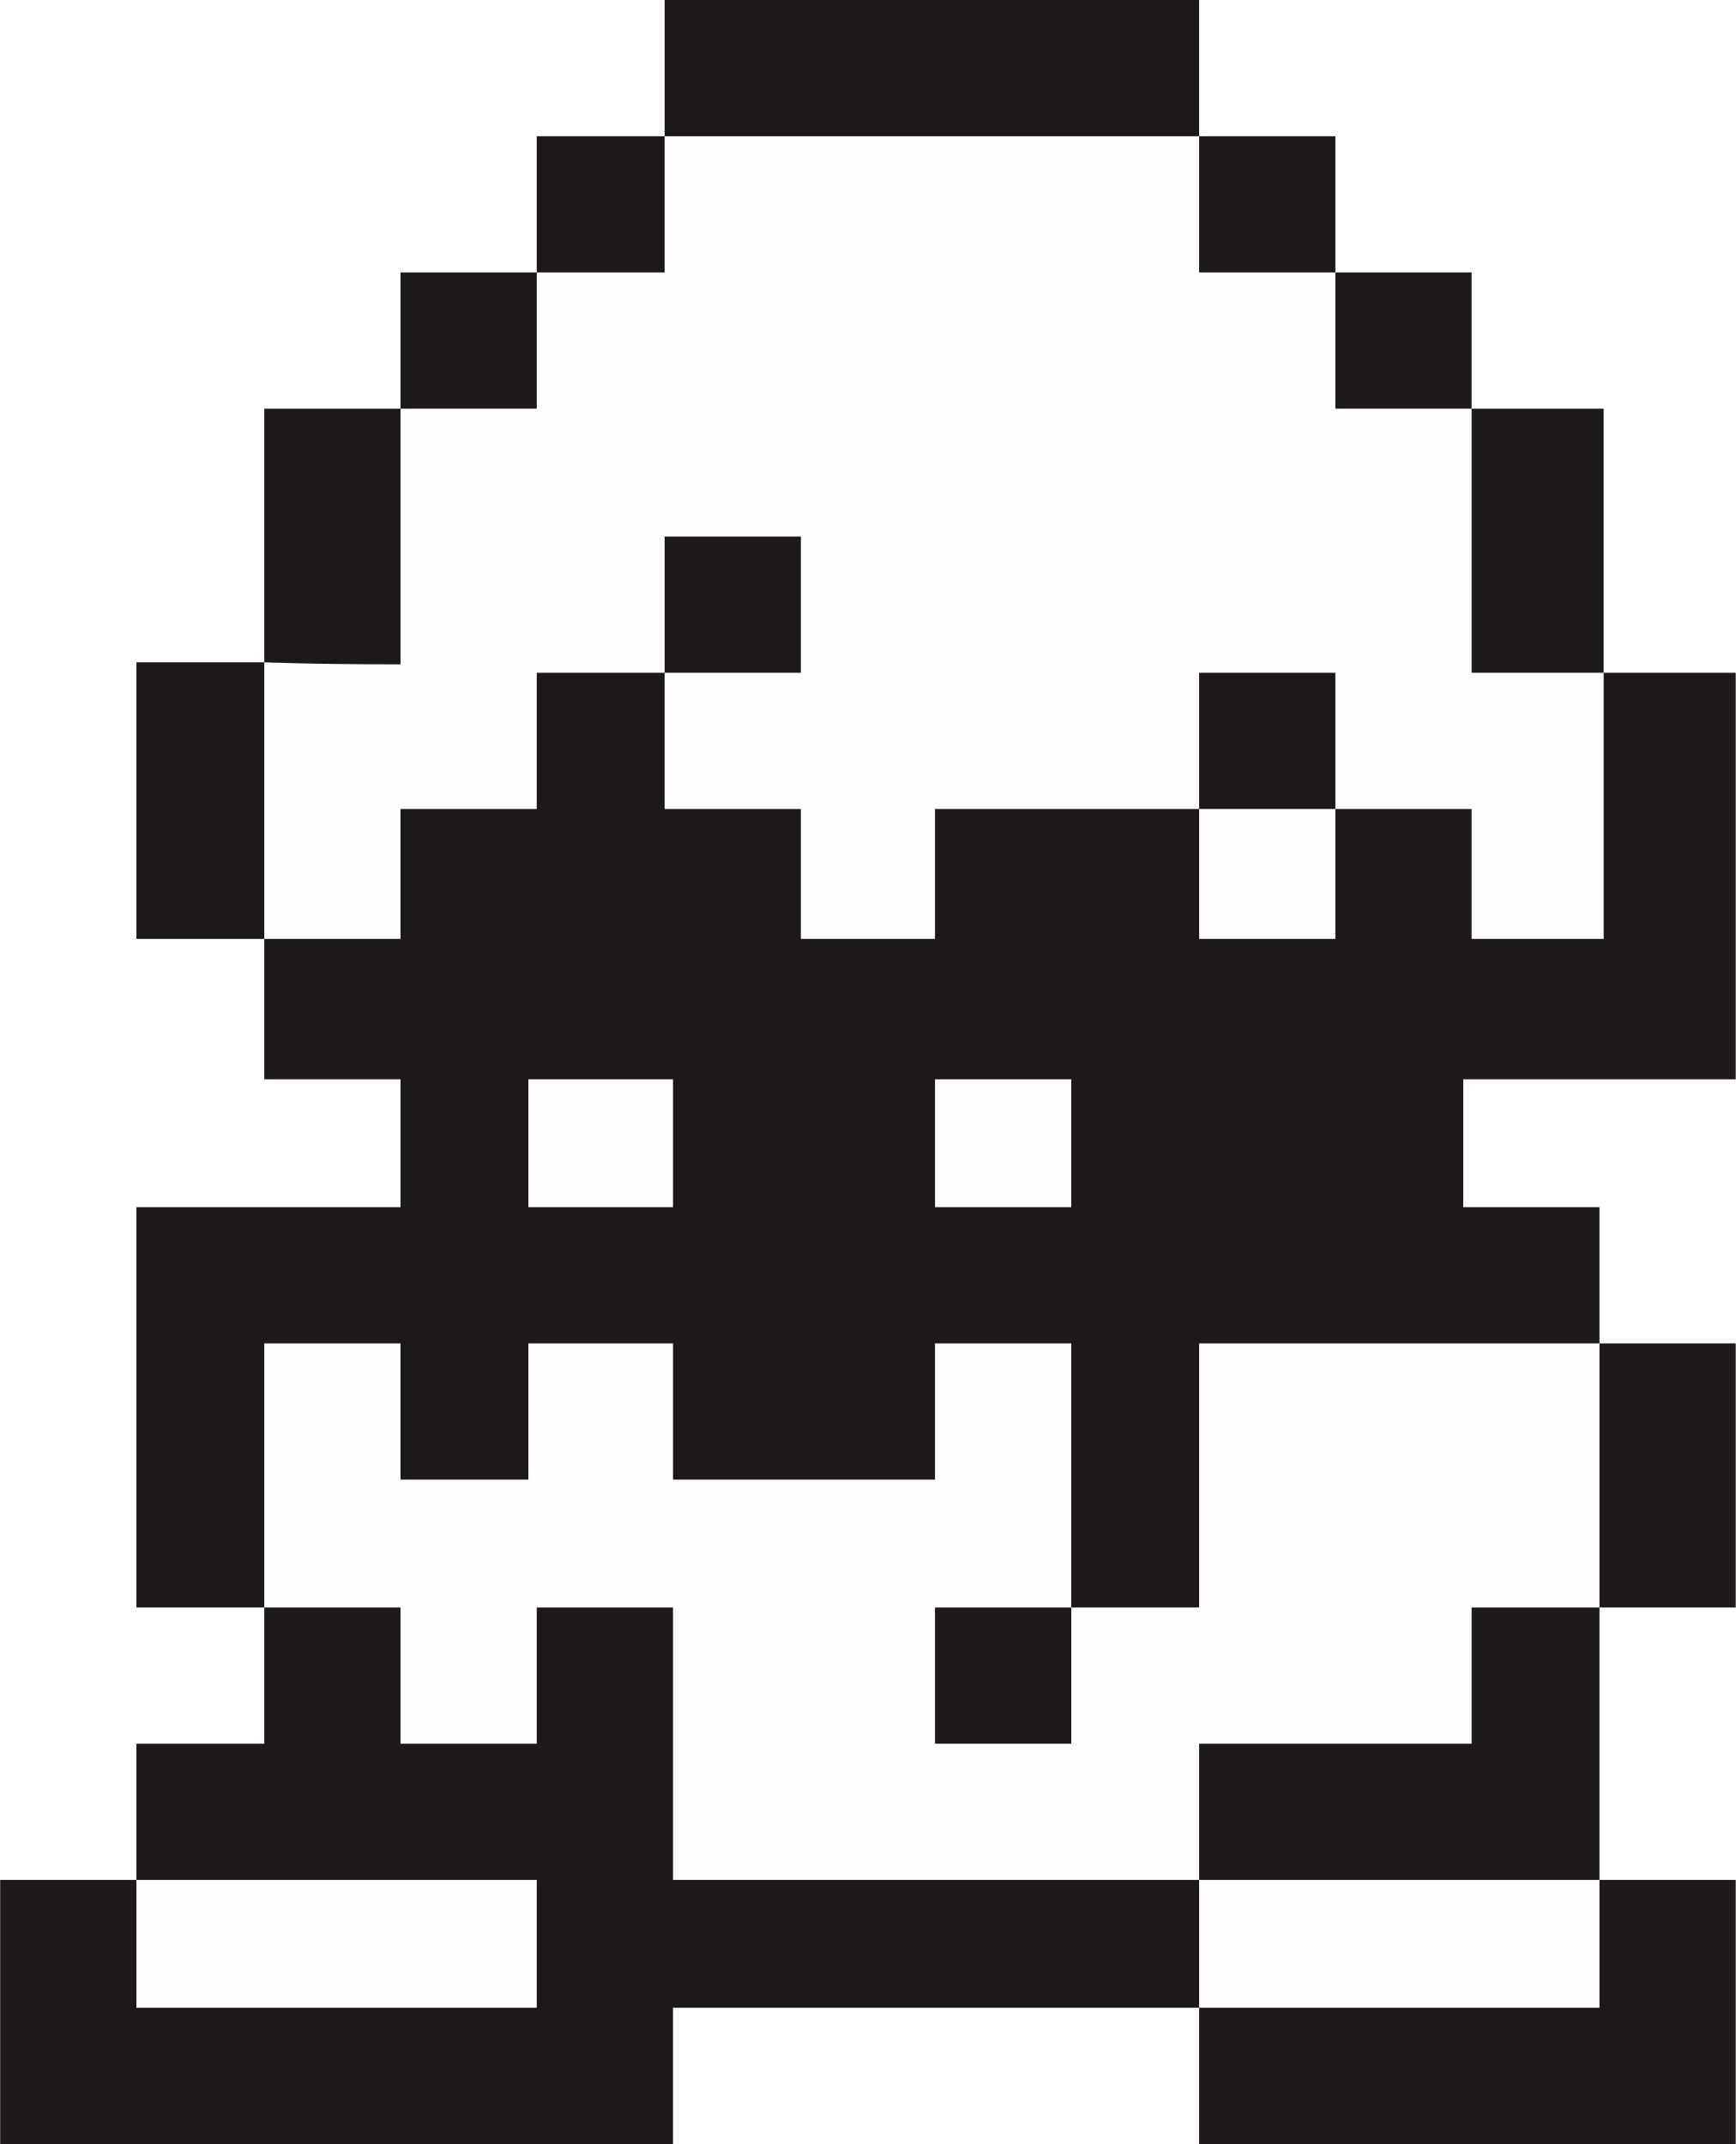
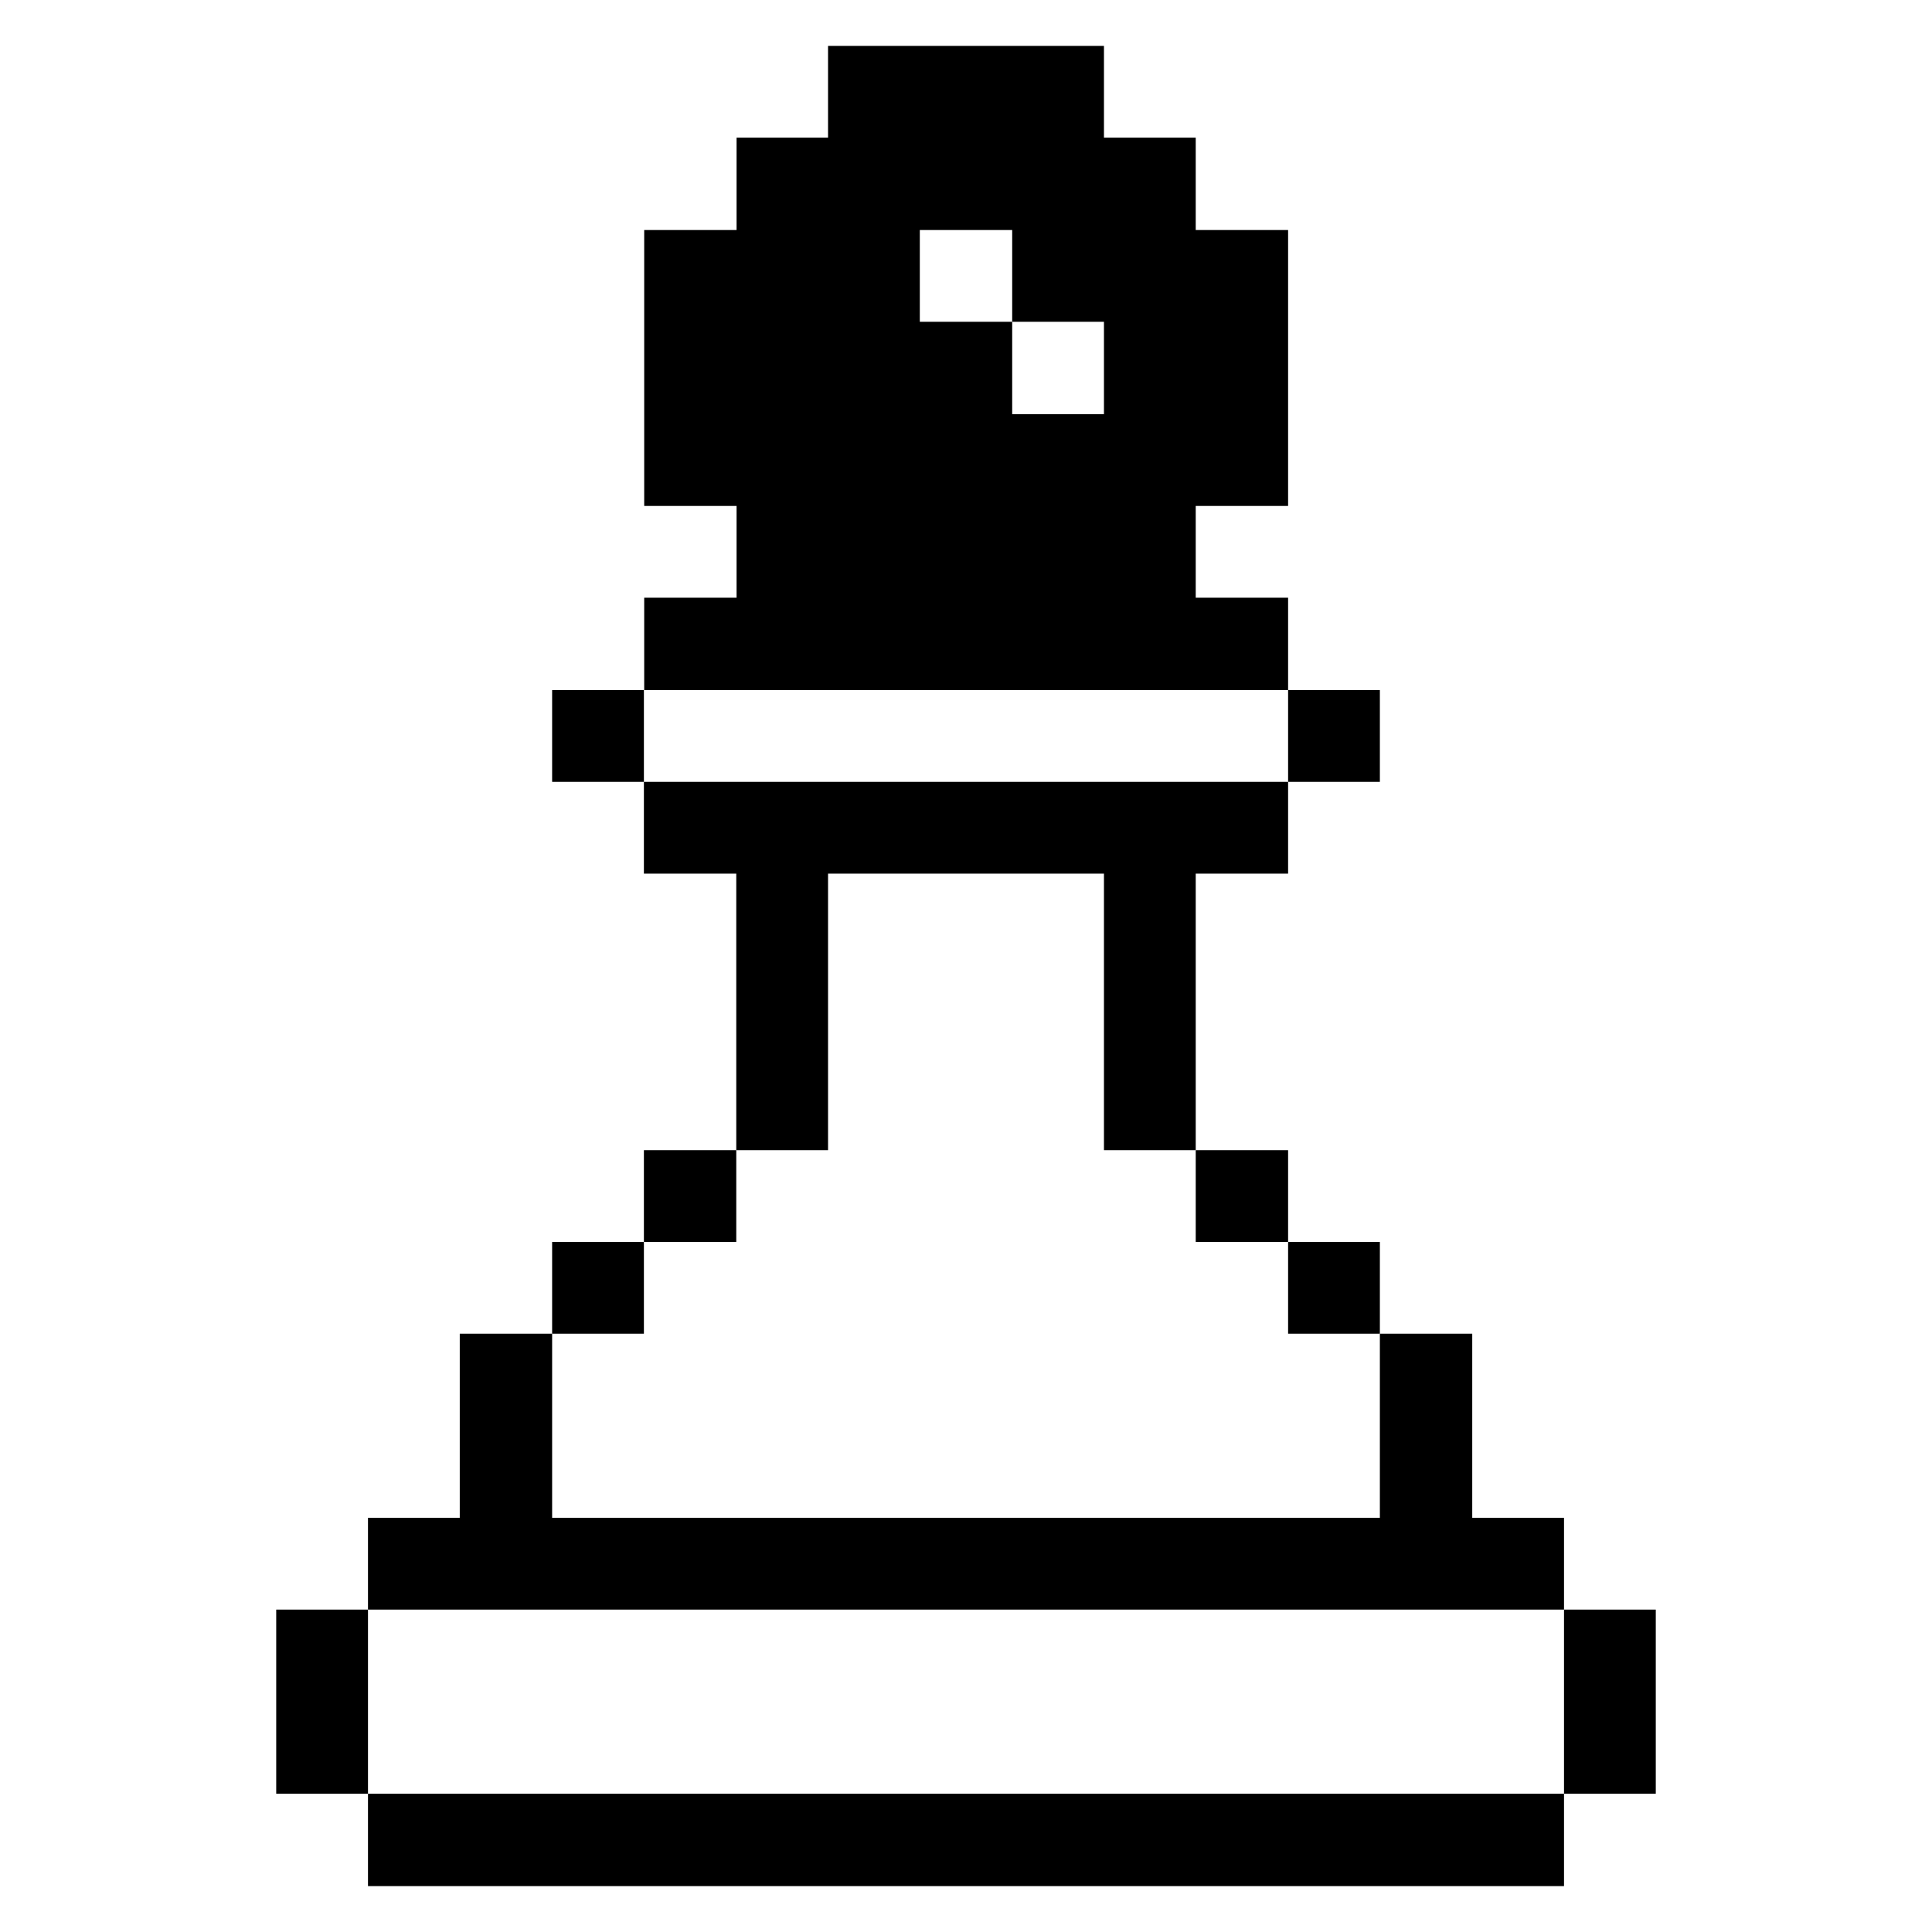
- <svg xmlns="http://www.w3.org/2000/svg" height="10.228mm" style="shape-rendering:geometricPrecision; text-rendering:geometricPrecision; image-rendering:optimizeQuality; fill-rule:evenodd; clip-rule:evenodd" version="1.1" viewBox="0 0 828 1023" width="8.28mm" xml:space="preserve">
-   <defs>
-     <style type="text/css">
-    
-     .fil0 {fill:#FEFEFE}
-     .fil1 {fill:#1D1819}
-    
-   </style>
-   </defs>
-   <g id="Layer_x0020_1">
-     <g id="_790633360">
-       <polygon class="fil0" points="828,897 828,1023 572,1023 572,958 321,958 321,1023 0,1023 0,897 65,897 65,832 126,832 126,767 65,767 65,576 117,576 126,576 191,576 191,515 126,515 126,445 65,445 65,316 126,316 126,195 191,195 191,130 256,130 256,65 317,65 317,0 572,0 572,65 637,65 637,130 702,130 702,195 765,195 765,321 828,321 828,515 698,515 698,576 763,576 763,641 828,641 828,767 763,767 763,897 " />
-       <path class="fil1" d="M317 0l255 0 0 65 65 0 0 65 65 0 0 65 63 0 0 126 63 0 0 127 0 67 -63 0 -67 0 0 61 65 0 0 65 65 0 0 126 -65 0 -61 0 0 65 -130 0 0 65 -251 0 0 -130 -65 0 0 65 -65 0 0 -65 -65 0 -61 0 0 -126 0 -65 61 0 65 0 0 -61 -65 0 0 -67 0 -132 -61 0 0 132 61 0 65 0 0 -62 65 0 0 -65 11 0 50 0 65 0 0 -65 -65 0 0 65 0 65 65 0 0 62 64 0 0 -62 126 0 0 -65 65 0 0 65 65 0 0 62 63 0 0 -127 -63 0 0 -126 -65 0 0 -65 -65 0 0 -65 -255 0 -61 0 0 65 -65 0 0 65 -65 0 0 121c0,0 22,1 65,1l0 -122 65 0 0 -65 61 0 0 -65 0 -65zm446 767l0 -126 -65 0 -126 0 0 126 -61 0 -65 0 0 65 65 0 0 -65 0 -126 -65 0 0 65 -125 0 0 -65 -69 0 0 65 -61 0 0 -65 -65 0 0 126 0 65 -61 0 0 65 0 61 191 0 0 -61 -191 0 -65 0 0 61 0 65 65 0 191 0 30 0 35 0 0 -65 251 0 191 0 0 -61 0 -11 0 -54 0 -65zm0 130l65 0 0 61 0 65 -256 0 0 -65 0 -61 191 0zm-252 -382l-65 0 0 61 65 0 0 -61zm-259 61l69 0 0 -61 -69 0 0 61zm320 -128l65 0 0 -62 -65 0 0 62z" />
-     </g>
+ <svg xmlns="http://www.w3.org/2000/svg" viewBox="0 0 32 32" id="Entertainment-Events-Hobbies-Chess-Pawn--Streamline-Pixel">
+   <g>
+     <path d="M25.905 26.66h1.52v3.05h-1.52Z" fill="#000000" stroke-width="1" />
+     <path d="M6.095 29.71h19.81v1.53H6.095Z" fill="#000000" stroke-width="1" />
+     <path d="M21.335 20.57h1.52v1.52h-1.52Z" fill="#000000" stroke-width="1" />
+     <path d="M21.335 11.43h1.52v1.52h-1.52Z" fill="#000000" stroke-width="1" />
+     <path d="M19.805 19.05h1.53v1.52h-1.53Z" fill="#000000" stroke-width="1" />
+     <path d="m13.715 19.05 0 -4.58 4.57 0 0 4.58 1.52 0 0 -4.58 1.53 0 0 -1.52 -10.67 0 0 1.52 1.53 0 0 4.58 1.52 0z" fill="#000000" stroke-width="1" />
+     <path d="M21.335 11.43V9.9h-1.53V8.38h1.53V3.81h-1.53V2.28h-1.52V0.76h-4.57v1.52H12.2v1.53h-1.53v4.57h1.53V9.9h-1.53v1.53Zm-6.1 -7.62h1.53v1.52h1.52v1.53h-1.52V5.33h-1.53Z" fill="#000000" stroke-width="1" />
+     <path d="M10.665 19.05h1.53v1.52h-1.53Z" fill="#000000" stroke-width="1" />
+     <path d="M9.145 20.57h1.52v1.52h-1.52Z" fill="#000000" stroke-width="1" />
+     <path d="M9.145 11.43h1.52v1.52h-1.52Z" fill="#000000" stroke-width="1" />
+     <path d="m9.145 25.14 0 -3.05 -1.53 0 0 3.05 -1.52 0 0 1.52 19.81 0 0 -1.52 -1.52 0 0 -3.05 -1.53 0 0 3.05 -13.71 0z" fill="#000000" stroke-width="1" />
+     <path d="M4.575 26.66h1.52v3.05h-1.52Z" fill="#000000" stroke-width="1" />
  </g>
</svg>
